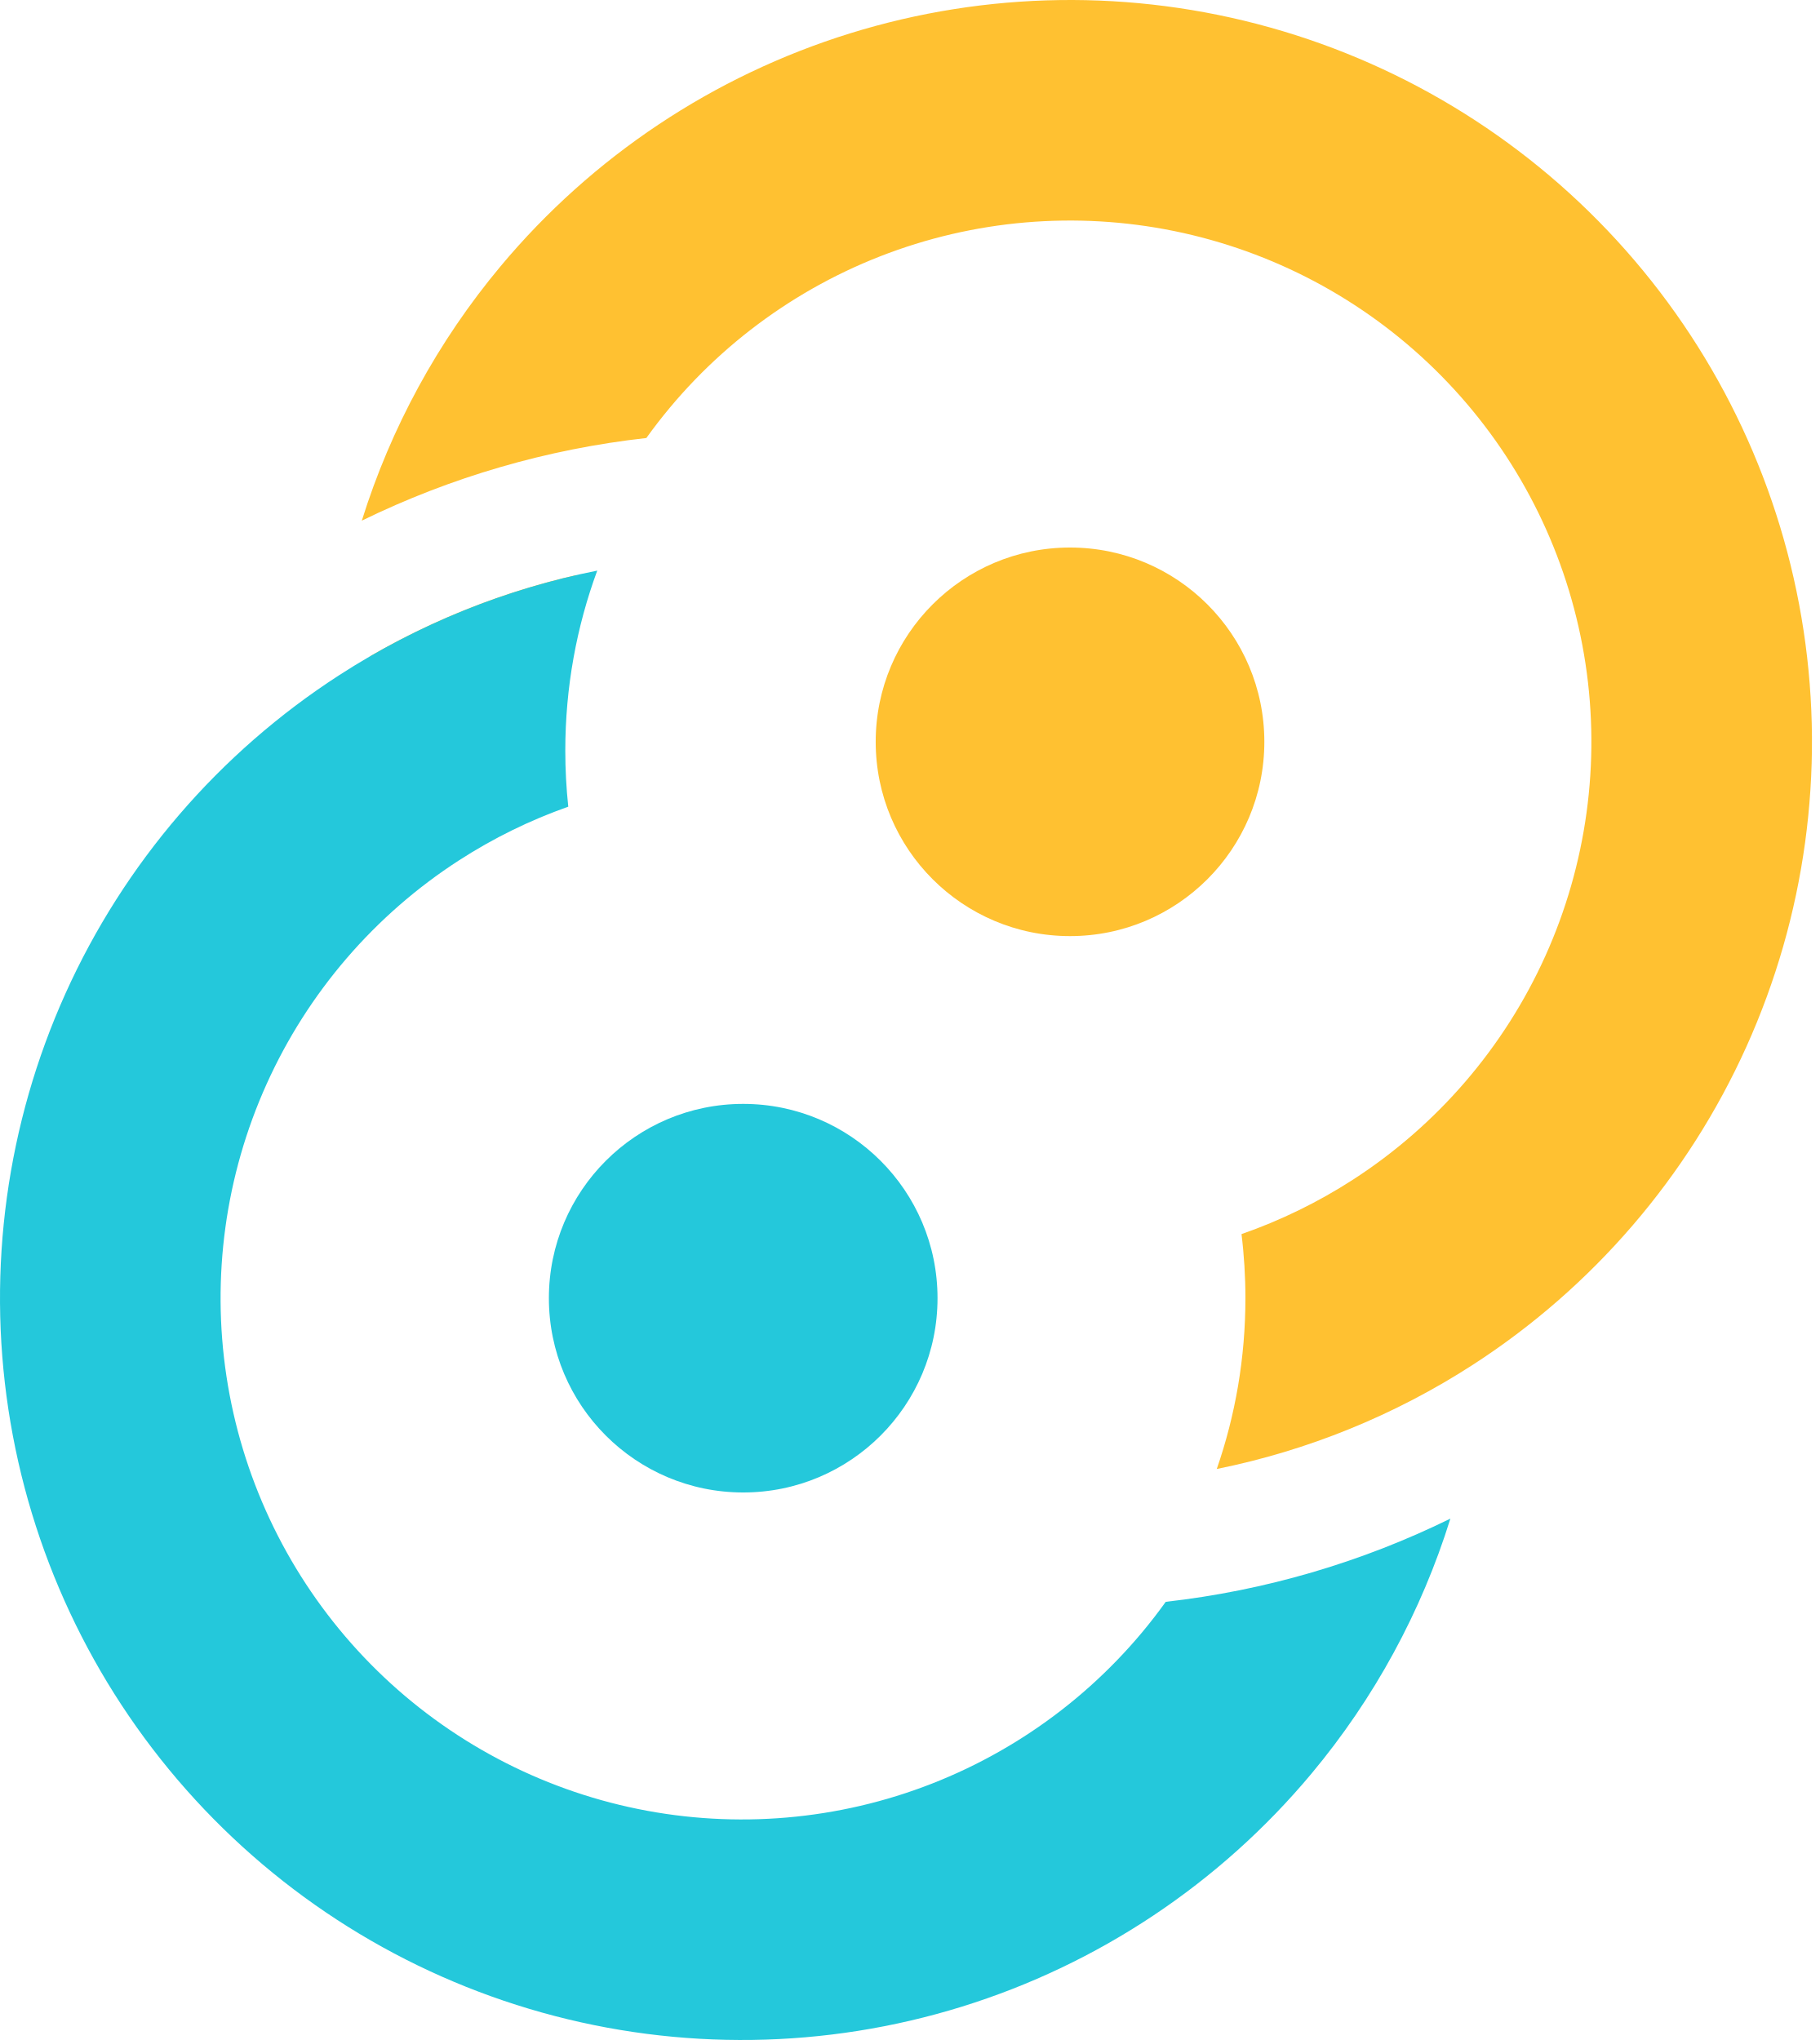
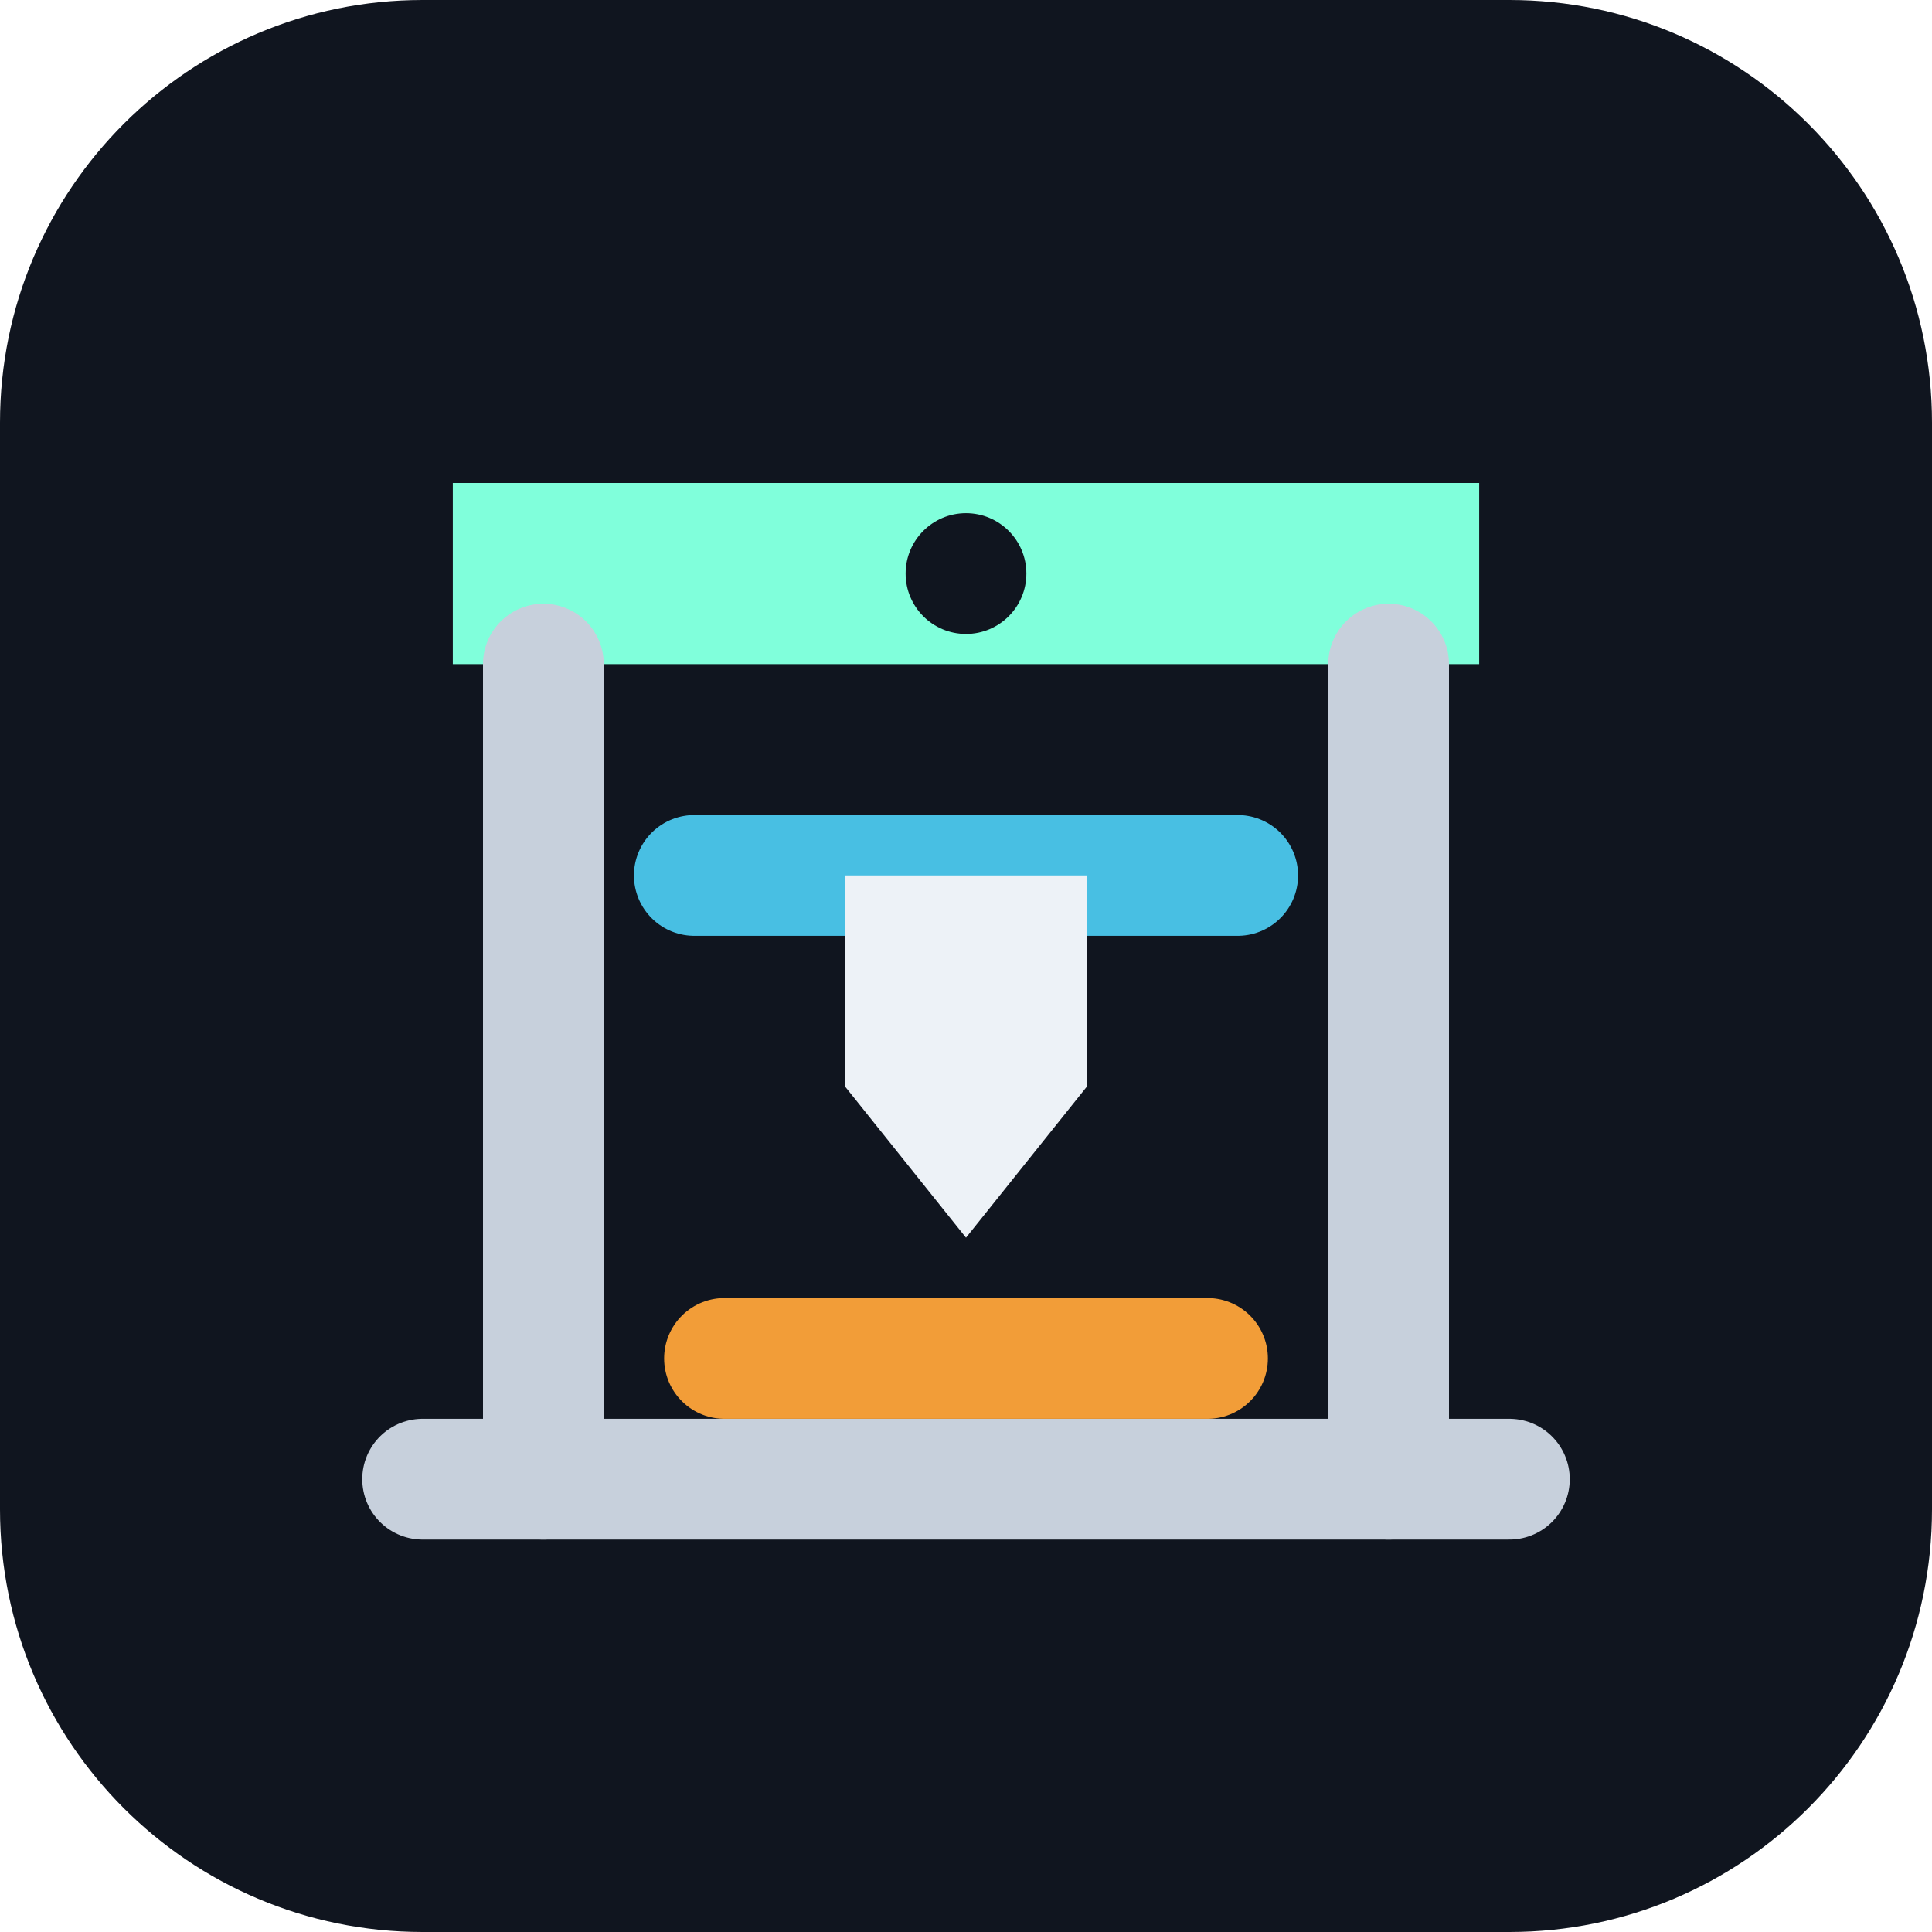
- <svg xmlns="http://www.w3.org/2000/svg" width="206" height="231" viewBox="0 0 206 231" fill="none">
-   <path d="M143.143 84C143.143 96.15 133.293 106 121.143 106C108.992 106 99.143 96.15 99.143 84C99.143 71.85 108.992 62 121.143 62C133.293 62 143.143 71.85 143.143 84Z" fill="#FFC131" />
-   <ellipse cx="84.143" cy="147" rx="22" ry="22" transform="rotate(180 84.1426 147)" fill="#24C8DB" />
-   <path fill-rule="evenodd" clip-rule="evenodd" d="M166.738 154.548C157.86 160.286 148.023 164.269 137.757 166.341C139.858 160.282 141 153.774 141 147C141 144.543 140.85 142.121 140.558 139.743C144.975 138.204 149.215 136.139 153.183 133.575C162.73 127.404 170.292 118.608 174.961 108.244C179.63 97.88 181.207 86.388 179.502 75.149C177.798 63.91 172.884 53.402 165.352 44.888C157.82 36.374 147.99 30.216 137.042 27.155C126.095 24.093 114.496 24.257 103.64 27.627C92.784 30.998 83.132 37.432 75.844 46.155C74.91 47.273 74.021 48.422 73.176 49.599C61.929 50.849 51.036 54.032 40.963 58.956C44.242 48.459 49.565 38.659 56.679 30.144C67.05 17.73 80.786 8.574 96.235 3.778C111.685 -1.019 128.19 -1.253 143.769 3.105C159.348 7.462 173.337 16.225 184.056 28.341C194.775 40.457 201.767 55.41 204.193 71.404C206.619 87.398 204.374 103.752 197.73 118.501C191.086 133.25 180.324 145.767 166.738 154.548ZM41.963 74.275L62.556 76.804C63.046 72.813 63.94 68.902 65.214 65.127C57.047 67.002 49.209 70.087 41.963 74.275Z" fill="#FFC131" />
-   <path fill-rule="evenodd" clip-rule="evenodd" d="M38.404 76.452C47.349 70.671 57.268 66.671 67.617 64.613C65.277 70.967 64 77.834 64 85C64 87.143 64.114 89.26 64.337 91.344C60.009 92.873 55.853 94.909 51.96 97.426C42.413 103.596 34.85 112.392 30.182 122.756C25.513 133.12 23.936 144.612 25.64 155.851C27.345 167.09 32.258 177.598 39.791 186.112C47.323 194.626 57.153 200.784 68.1 203.846C79.048 206.907 90.646 206.743 101.502 203.373C112.359 200.002 122.011 193.568 129.299 184.845C130.237 183.722 131.131 182.567 131.979 181.383C143.235 180.114 154.132 176.91 164.205 171.962C160.929 182.49 155.596 192.319 148.464 200.856C138.092 213.27 124.357 222.426 108.907 227.222C93.458 232.019 76.952 232.253 61.374 227.895C45.795 223.538 31.805 214.775 21.087 202.659C10.368 190.543 3.376 175.59 0.95 159.596C-1.476 143.602 0.768 127.248 7.412 112.499C14.057 97.75 24.818 85.233 38.404 76.452ZM163.062 156.711L163.062 156.711C162.954 156.773 162.846 156.835 162.738 156.897C162.846 156.835 162.954 156.773 163.062 156.711Z" fill="#24C8DB" />
+ <svg xmlns="http://www.w3.org/2000/svg" viewBox="0 0 64 64" role="img" aria-label="3D printer">
+   <rect width="64" height="64" rx="14" fill="#10151f" />
+   <path d="M15 16h34v6H15z" fill="#80ffdb" />
+   <path d="M18 22v27M46 22v27" fill="none" stroke="#c7d0dc" stroke-width="4" stroke-linecap="round" />
+   <path d="M14 49h36" fill="none" stroke="#c7d0dc" stroke-width="4" stroke-linecap="round" />
+   <path d="M23 29h18" fill="none" stroke="#48bfe3" stroke-width="4" stroke-linecap="round" />
+   <path d="M28 29h8v7l-4 5-4-5z" fill="#edf2f7" />
+   <path d="M24 45h16" fill="none" stroke="#f29d38" stroke-width="4" stroke-linecap="round" />
+   <circle cx="32" cy="19" r="2" fill="#10151f" />
</svg>
